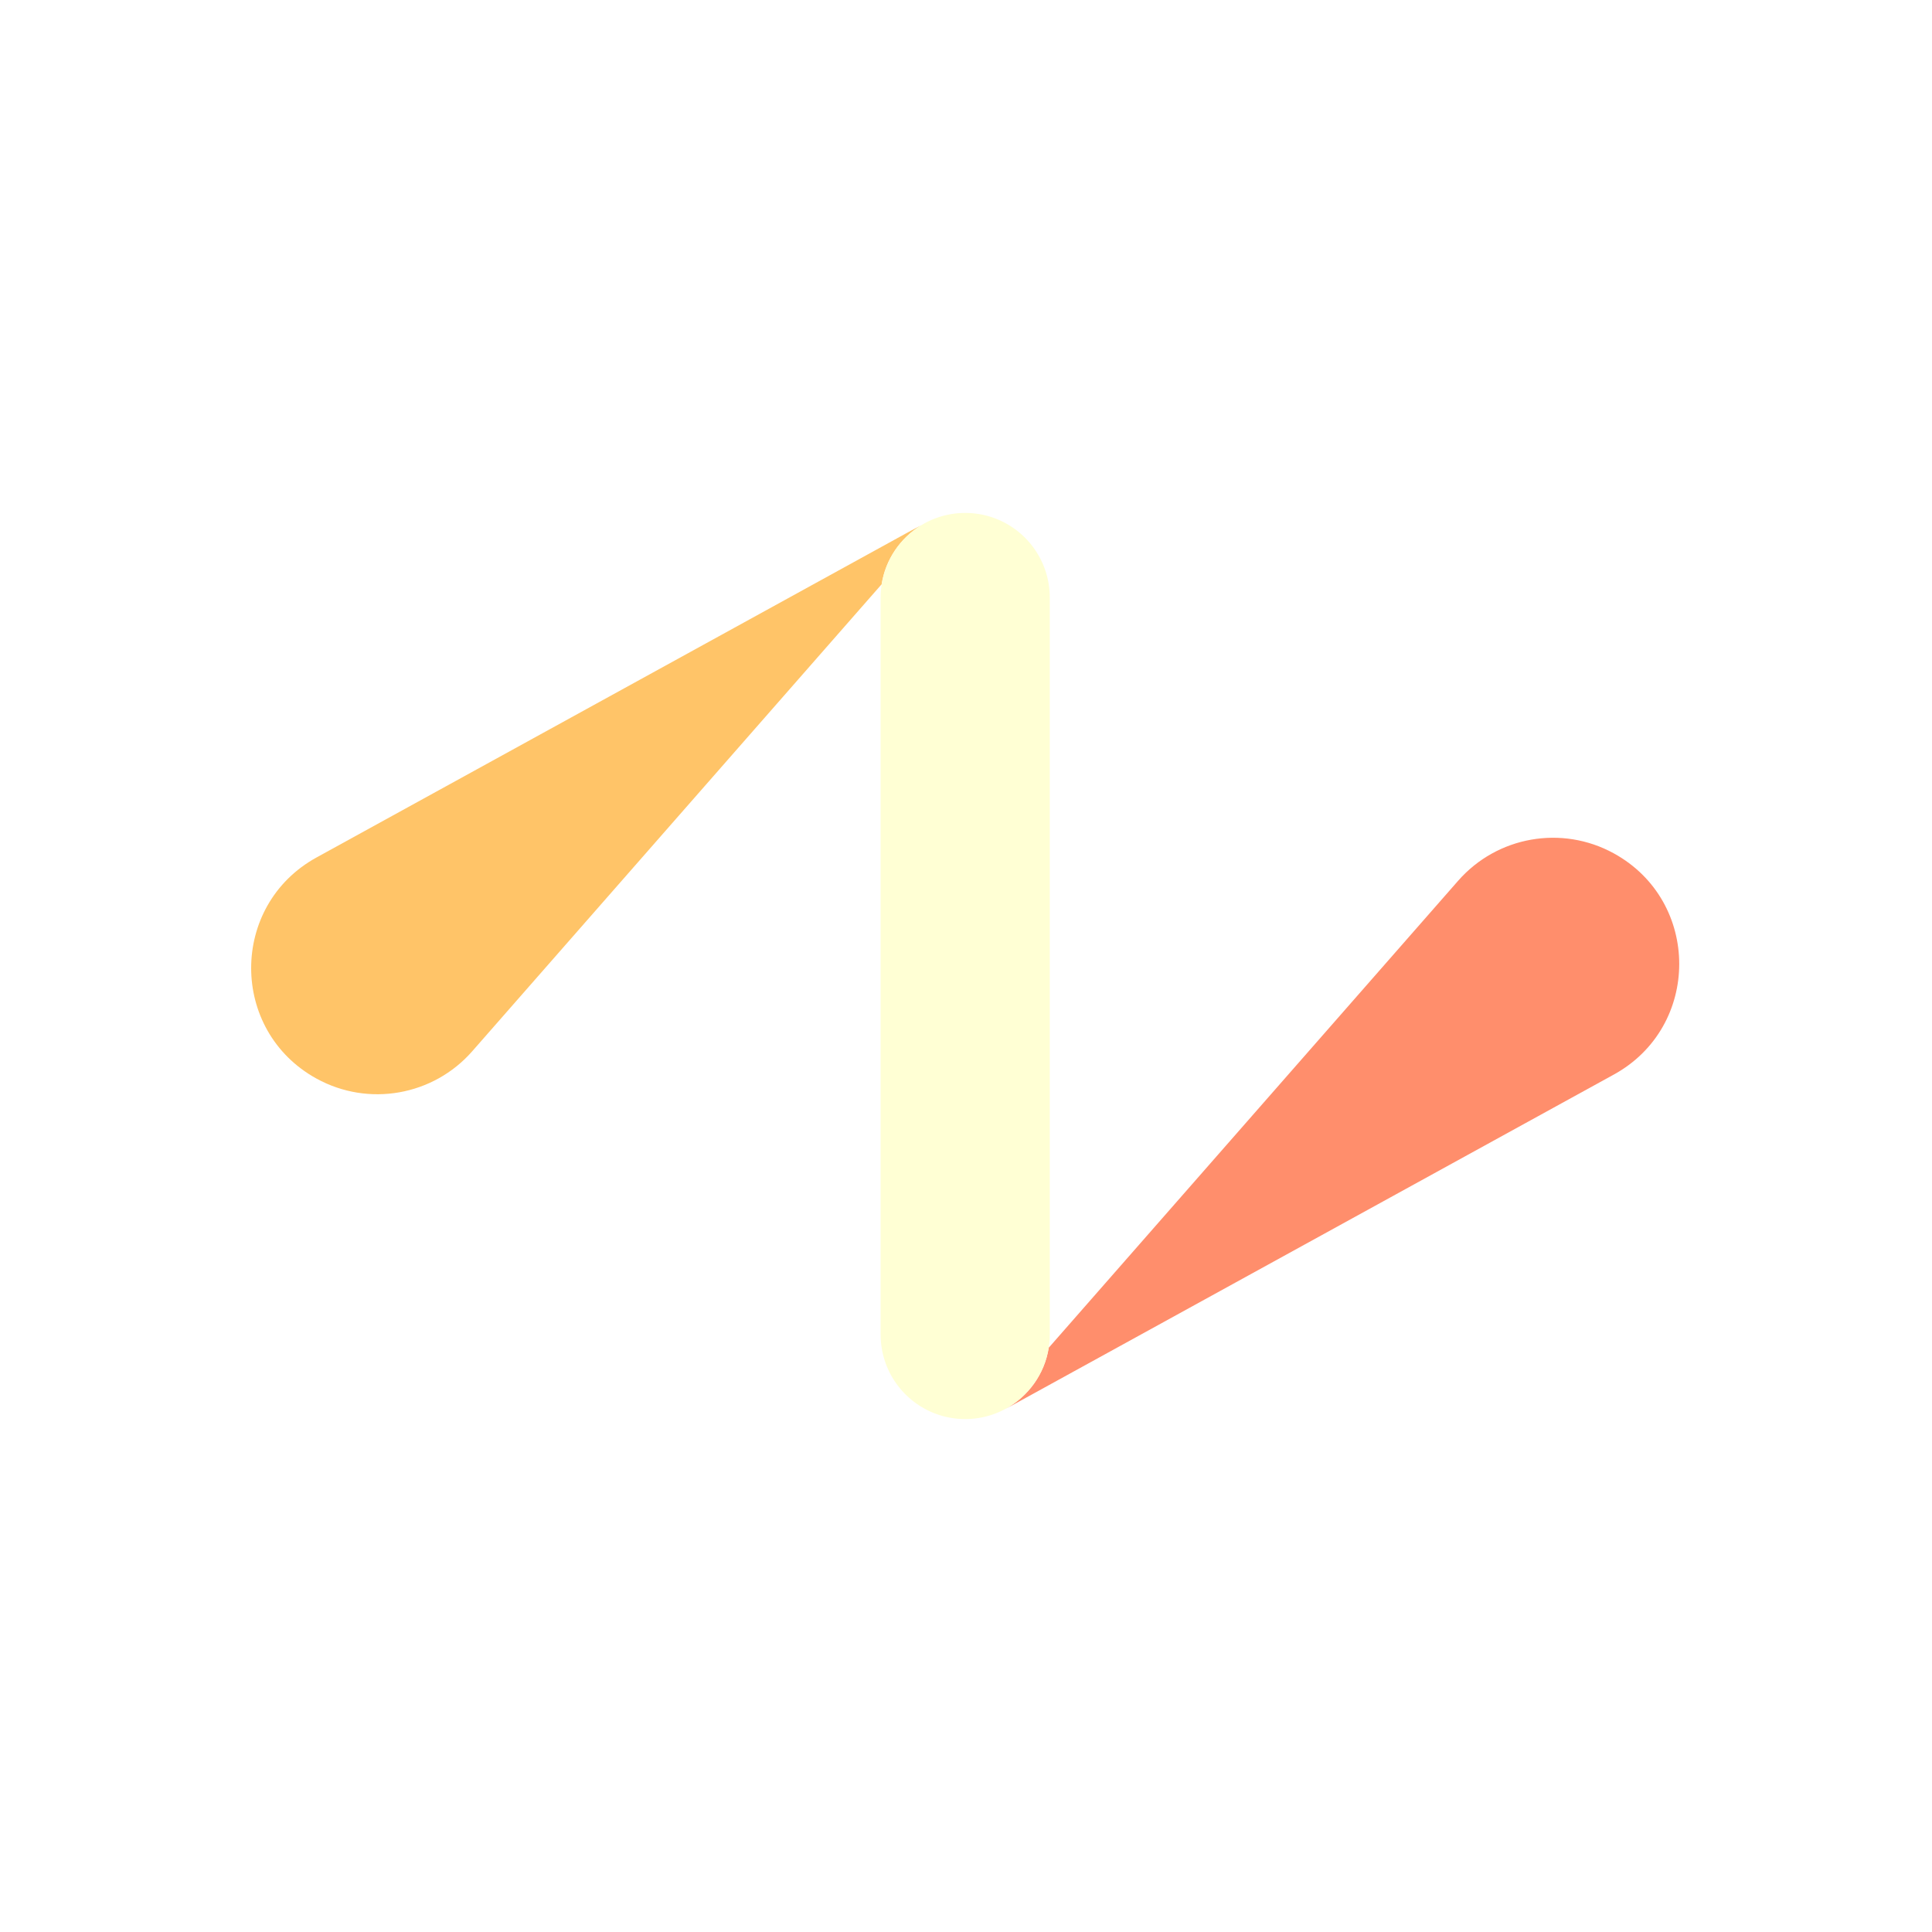
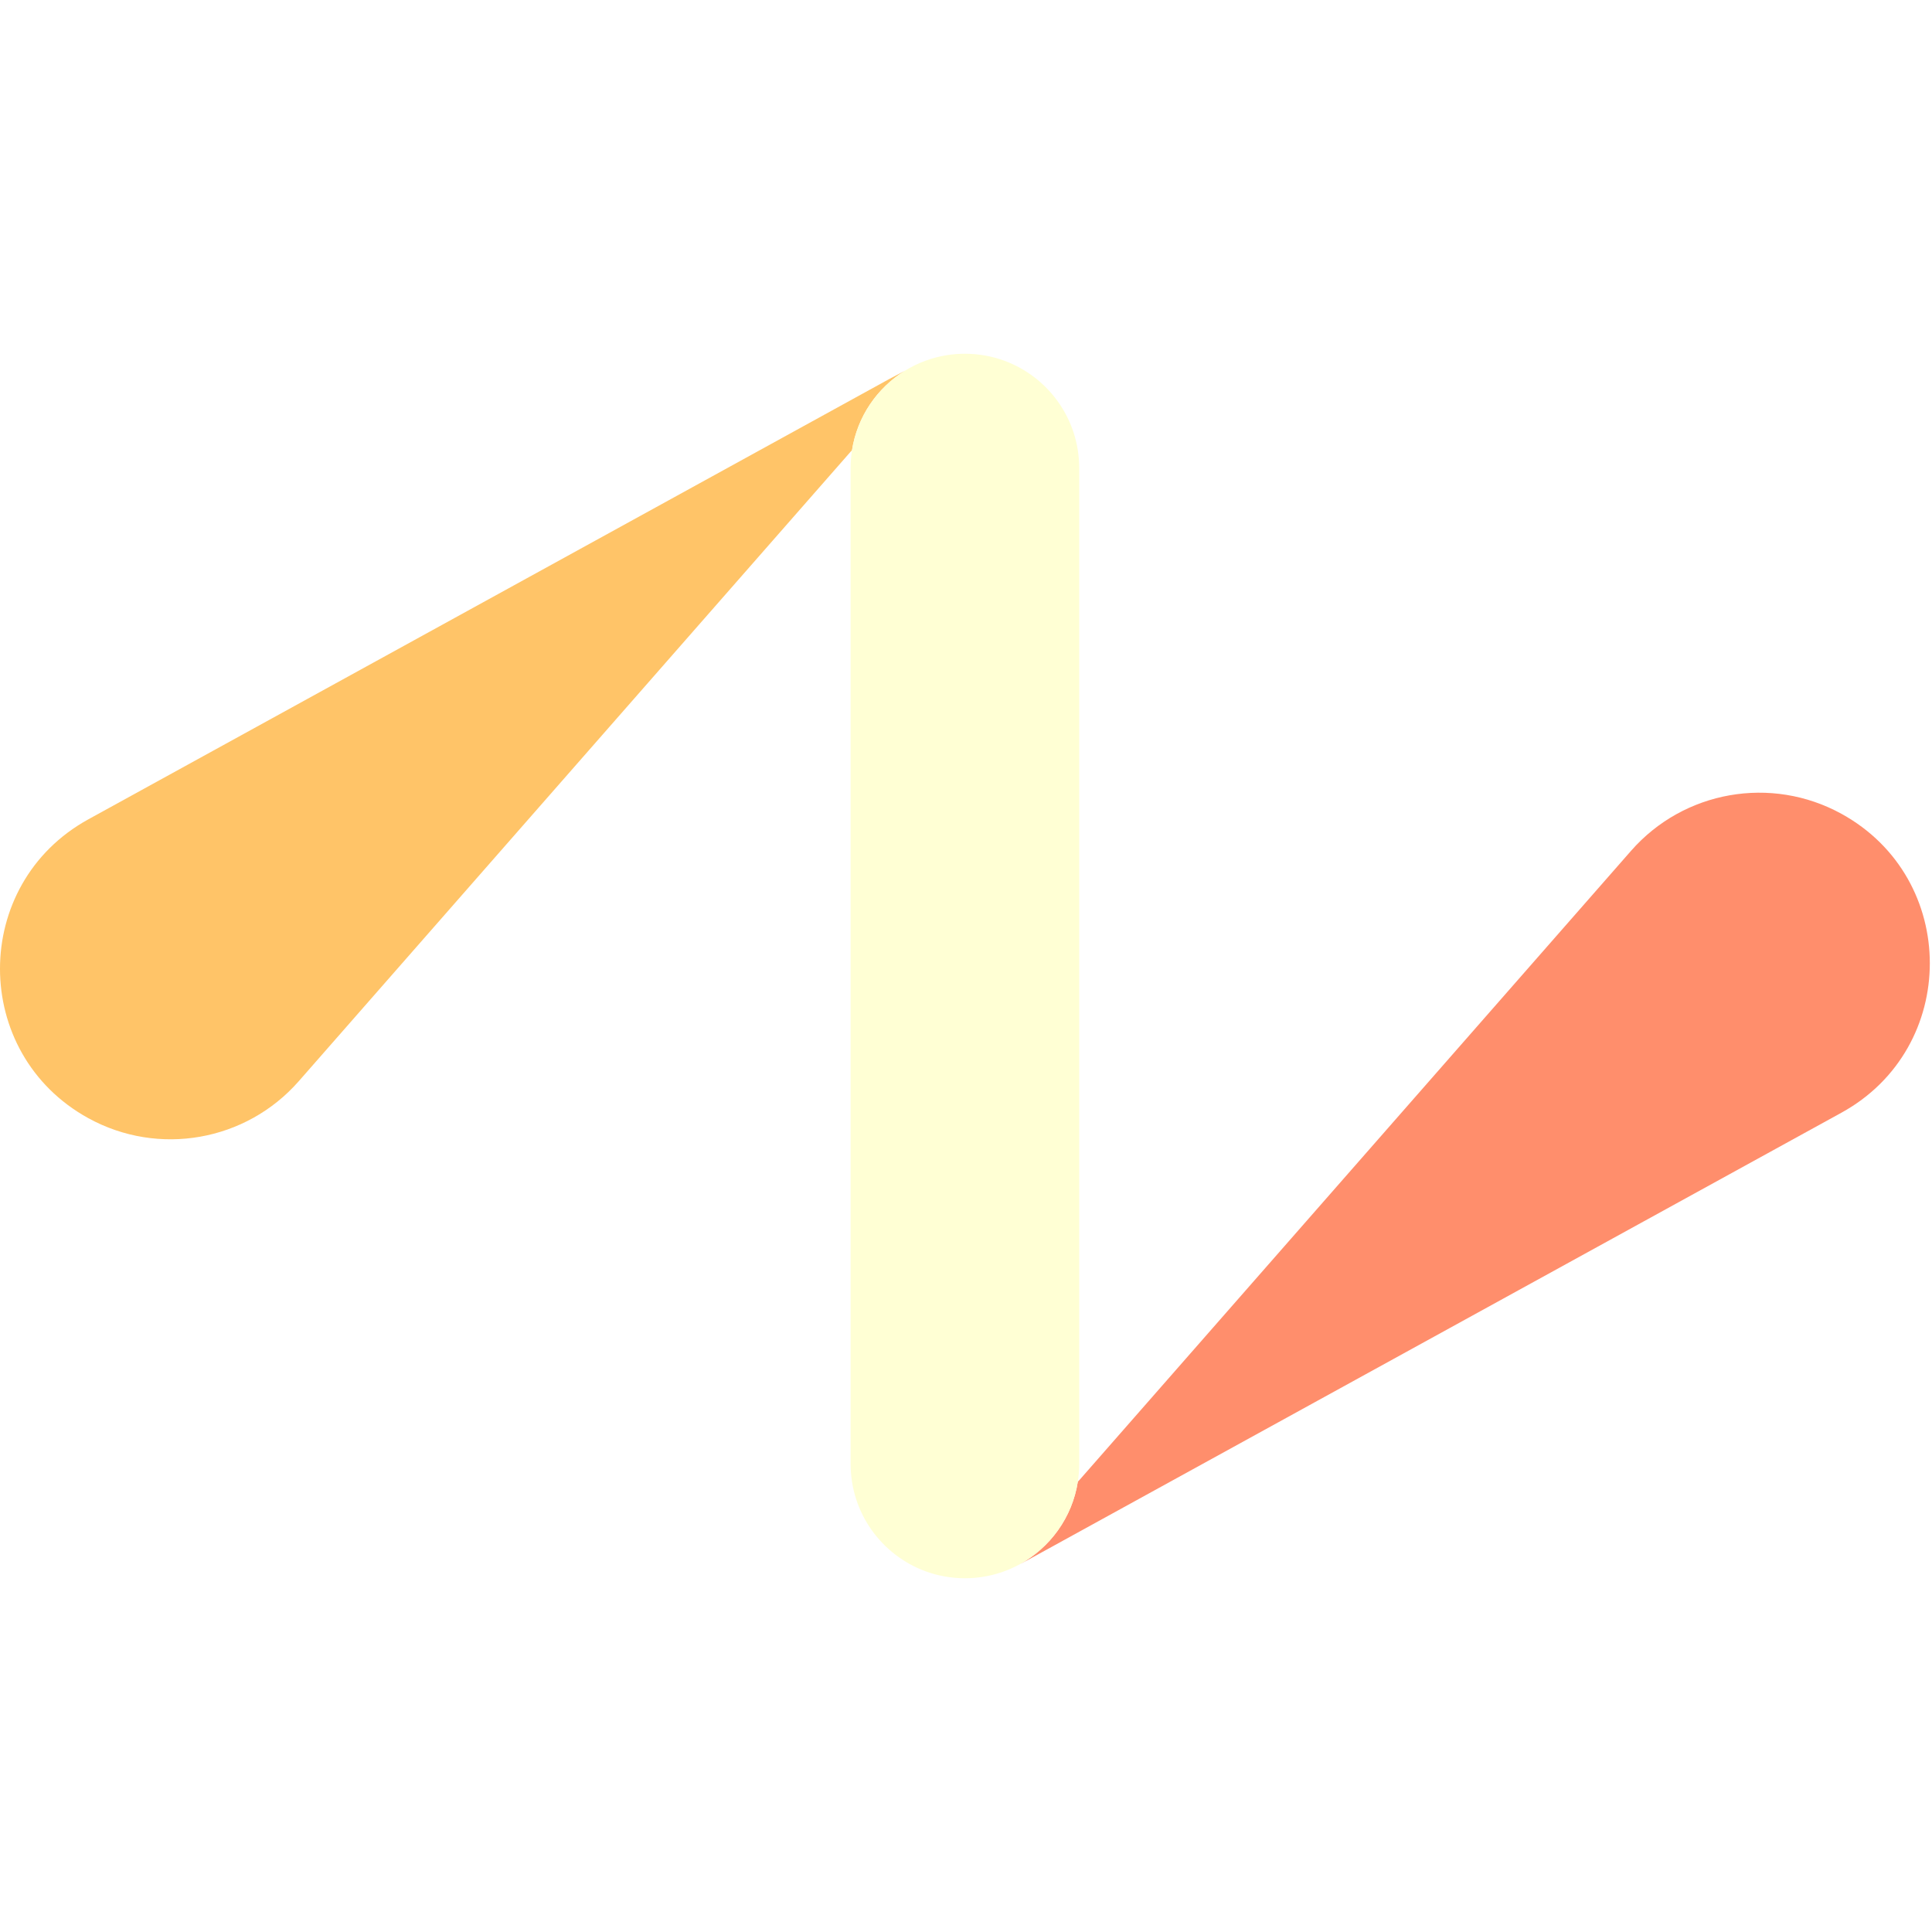
<svg xmlns="http://www.w3.org/2000/svg" width="1024" height="1024" viewBox="0 0 1024 1024">
-   <svg x="13.00%" y="13.00%" width="74.00%" height="74.00%" viewBox="0 0 355 225" preserveAspectRatio="xMidYMid meet">
+   <svg x="0.00%" y="0.00%" width="100.00%" height="100.00%" viewBox="0 0 355 225" preserveAspectRatio="xMidYMid meet">
    <path fill-rule="evenodd" clip-rule="evenodd" d="M163.3 4.697L16.24 85.545C-5.411 97.448 -5.414 128.557 16.235 140.464C29.123 147.551 45.205 144.723 54.901 133.663L156.3 18L156.55 17.75C157.512 11.56 161.177 6.265 166.3 3.108L163.3 4.697Z" fill="#FFC468" />
    <path d="M198.3 207L198.05 207.25C197.027 213.835 192.944 219.409 187.3 222.471L189.124 221.5L338.361 139.455C360.012 127.552 360.014 96.443 338.365 84.536C325.478 77.448 309.396 80.277 299.7 91.337L198.3 207Z" fill="#FF8E6C" />
    <path fill-rule="evenodd" clip-rule="evenodd" d="M198.3 204C198.3 205.105 198.215 206.191 198.05 207.25C197.027 213.835 192.944 219.409 187.3 222.471C185.235 223.591 182.96 224.376 180.55 224.75C179.491 224.915 178.406 225 177.3 225C174.751 225 172.308 224.546 170.048 223.714C162.024 220.761 156.3 213.049 156.3 204V197.43V21C156.3 19.895 156.386 18.809 156.55 17.75C157.512 11.56 161.177 6.265 166.3 3.108C168.623 1.677 171.245 0.686 174.05 0.25C175.11 0.085 176.195 0 177.3 0C179.849 0 182.293 0.454 184.553 1.286C192.577 4.239 198.3 11.951 198.3 21V27.57V204Z" fill="#FFFFD4" />
  </svg>
</svg>
